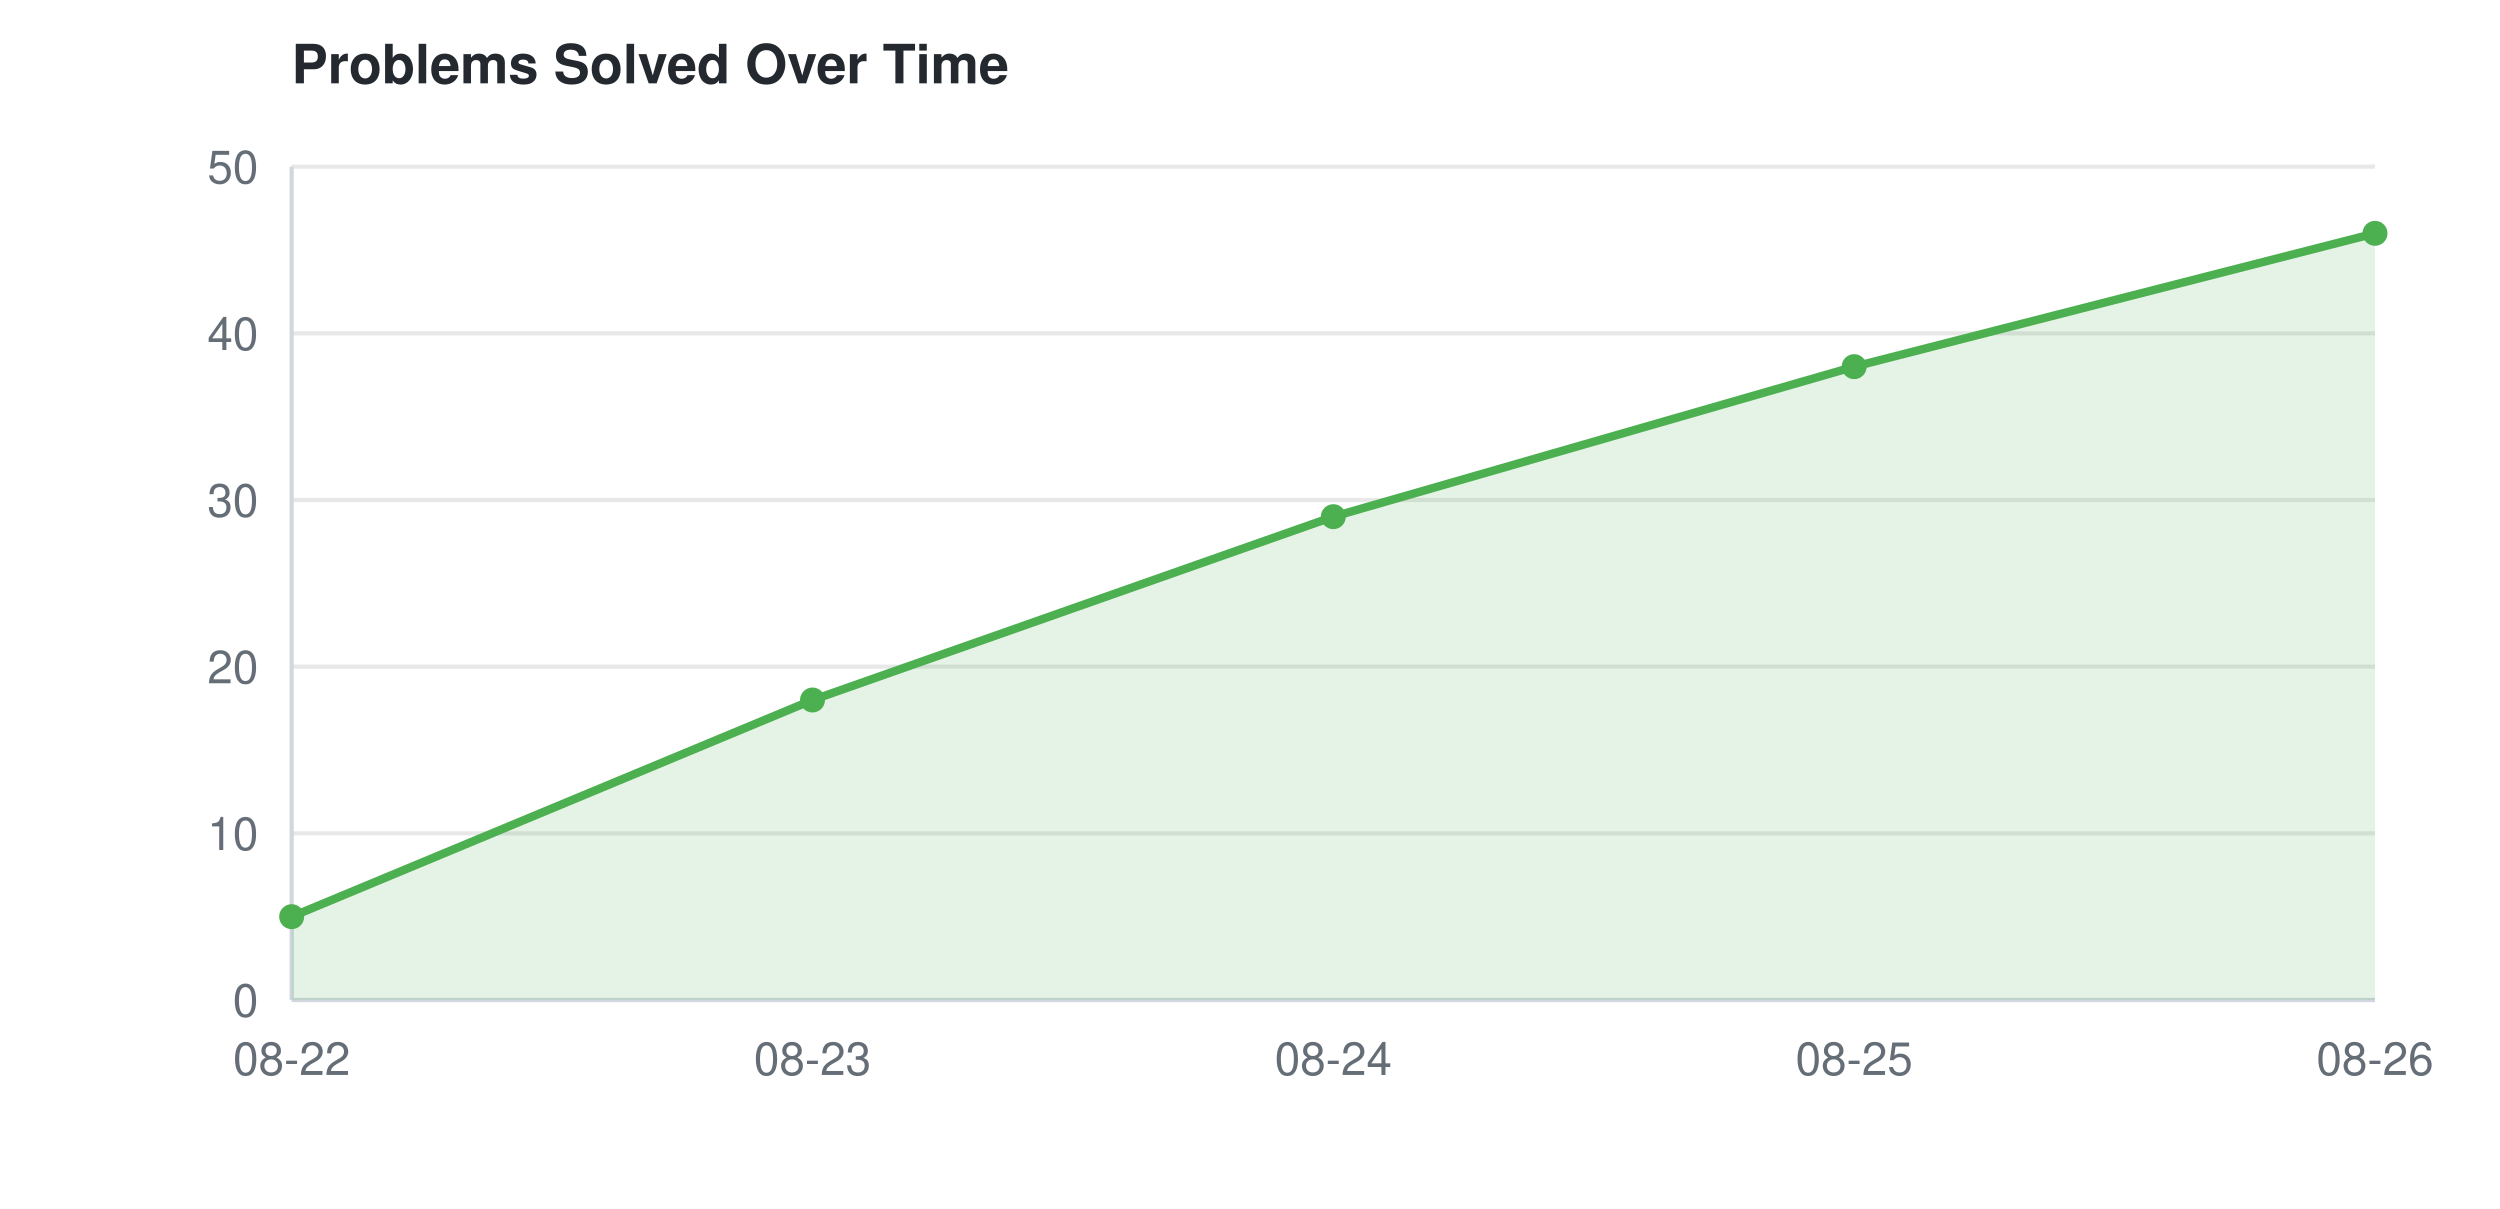
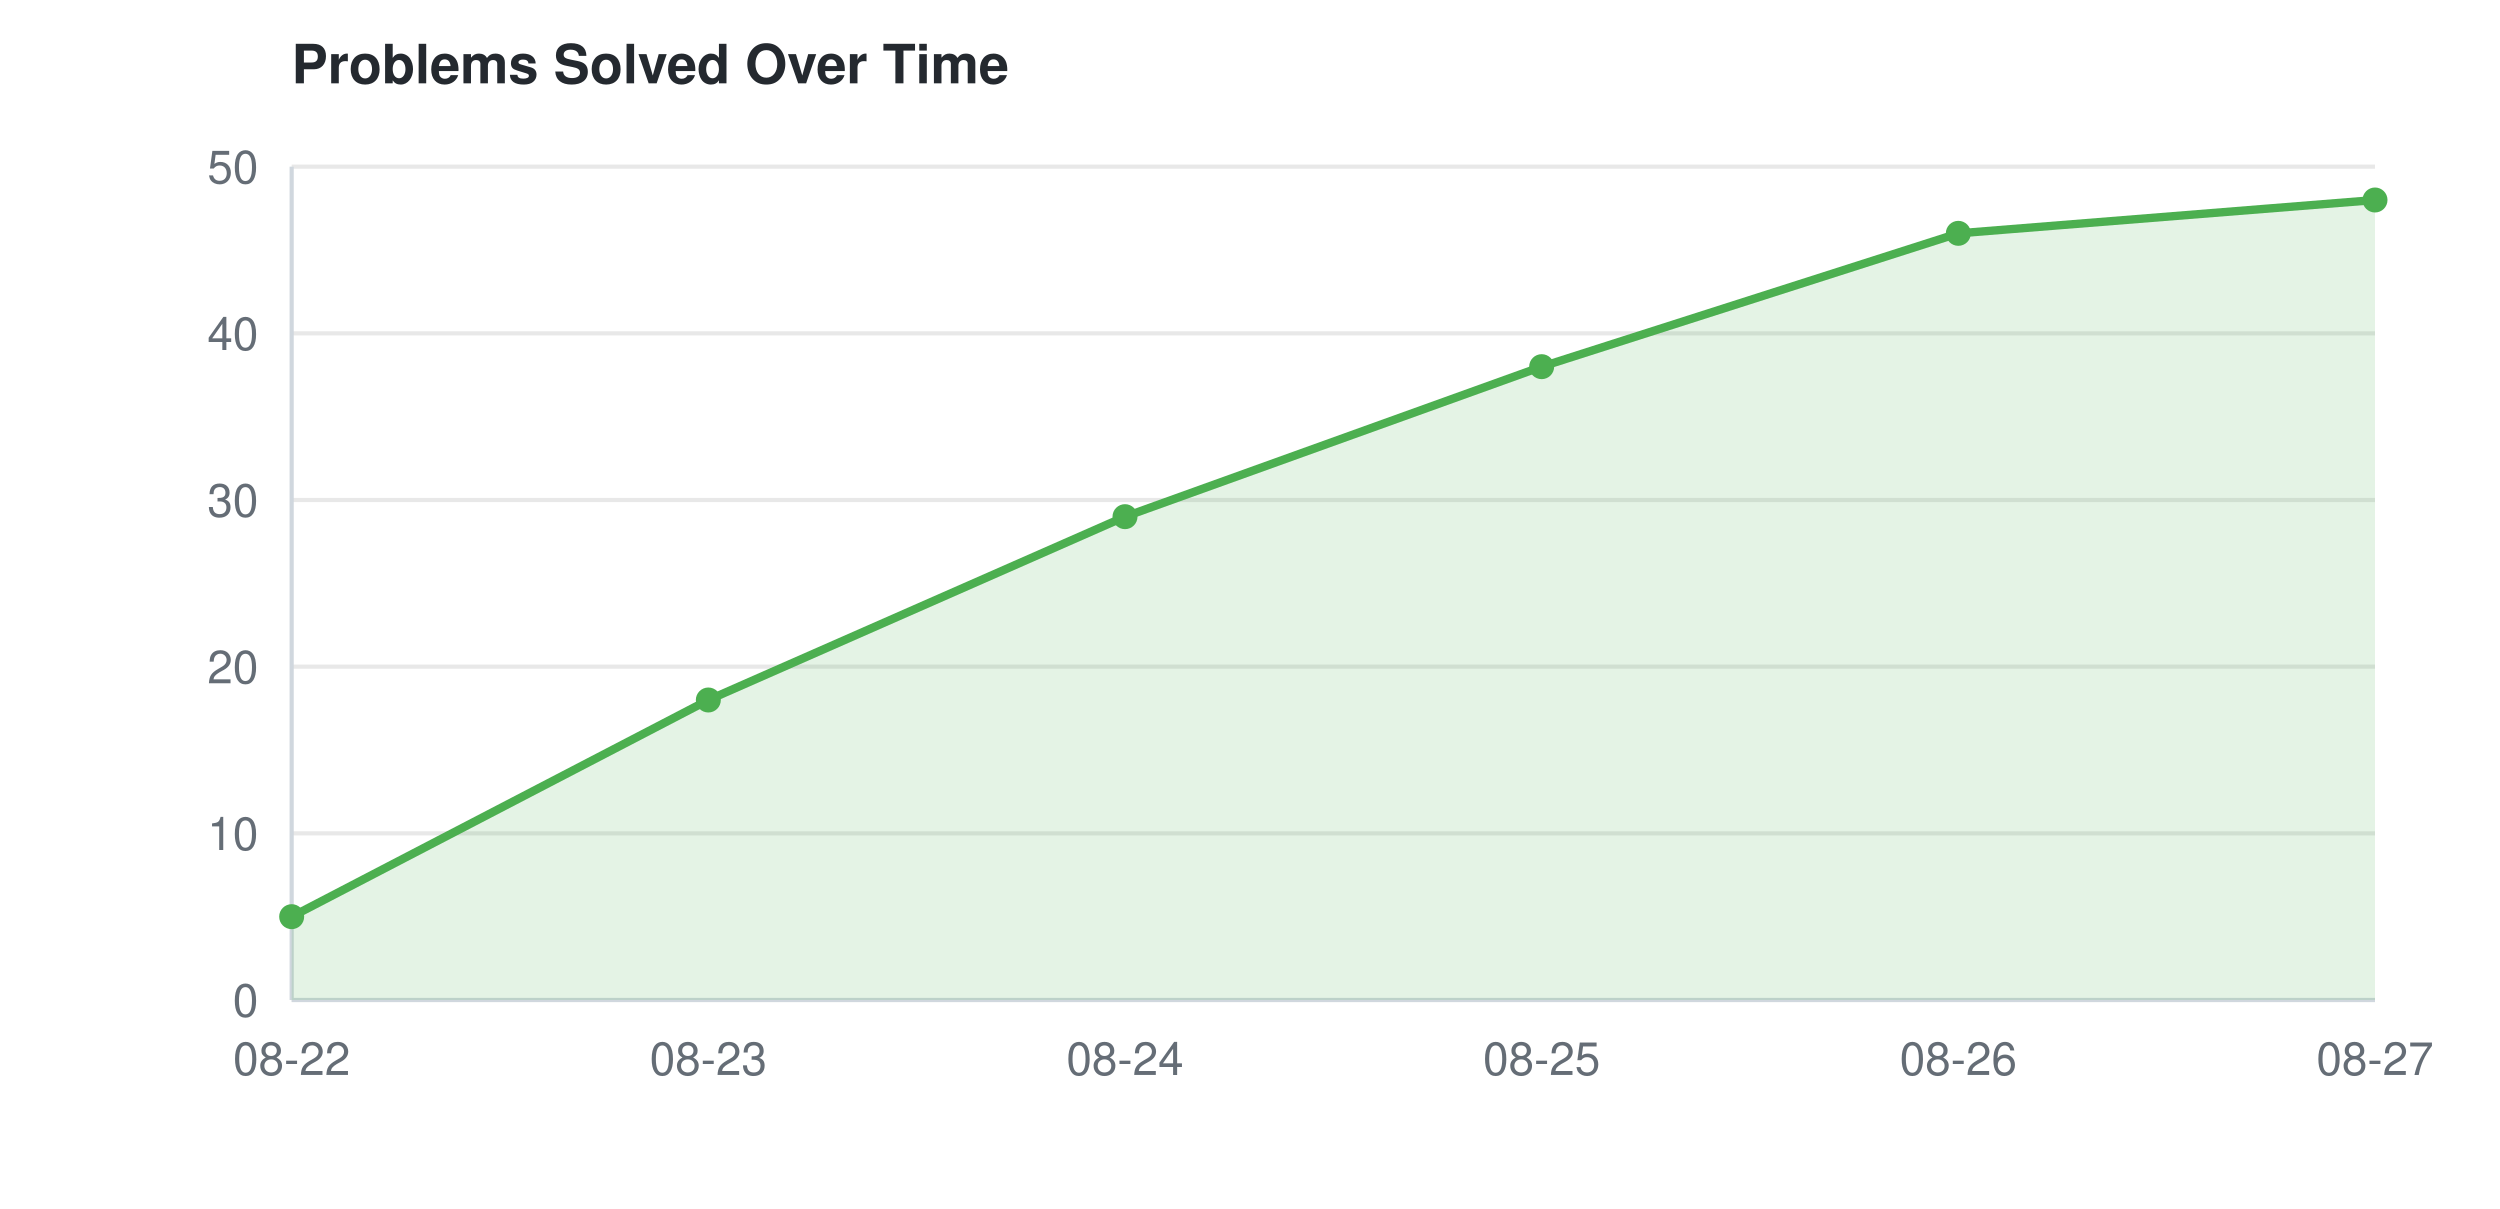
<svg xmlns="http://www.w3.org/2000/svg" width="600" height="290">
  <style>
    text { font-family: -apple-system, BlinkMacSystemFont, "Segoe UI", Helvetica, Arial, sans-serif; font-size: 11px; fill: #656d76; }
    text.title { font-size: 13px; font-weight: 600; fill: #24292f; }
    line.grid { stroke: #e8e8e8; stroke-width: 1; }
    line.axis { stroke: #d0d7de; stroke-width: 1; }
    @media (prefers-color-scheme: dark) {
      text { fill: #8b949e; }
      text.title { fill: #e6edf3; }
      line.grid { stroke: #21262d; }
      line.axis { stroke: #30363d; }
    }
  </style>
  <text class="title" x="70" y="20">Problems Solved Over Time</text>
  <line class="grid" x1="70" y1="240.0" x2="570" y2="240.0" />
  <text x="62" y="244.0" text-anchor="end">0</text>
  <line class="grid" x1="70" y1="200.0" x2="570" y2="200.0" />
  <text x="62" y="204.0" text-anchor="end">10</text>
  <line class="grid" x1="70" y1="160.0" x2="570" y2="160.0" />
  <text x="62" y="164.0" text-anchor="end">20</text>
  <line class="grid" x1="70" y1="120.0" x2="570" y2="120.0" />
  <text x="62" y="124.0" text-anchor="end">30</text>
  <line class="grid" x1="70" y1="80.0" x2="570" y2="80.0" />
  <text x="62" y="84.0" text-anchor="end">40</text>
  <line class="grid" x1="70" y1="40.0" x2="570" y2="40.0" />
  <text x="62" y="44.0" text-anchor="end">50</text>
  <line class="axis" x1="70" y1="40" x2="70" y2="240" />
  <line class="axis" x1="70" y1="240" x2="570" y2="240" />
  <text x="70.0" y="258" text-anchor="middle">08-22</text>
-   <text x="195.0" y="258" text-anchor="middle">08-23</text>
-   <text x="320.0" y="258" text-anchor="middle">08-24</text>
-   <text x="445.0" y="258" text-anchor="middle">08-25</text>
-   <text x="570.0" y="258" text-anchor="middle">08-26</text>
-   <polygon points="70.0,240 70.0,220.0 195.0,168.0 320.0,124 445.0,88.0 570.0,56.0 570.0,240" fill="#4CAF50" opacity="0.15" />
-   <path d="M70.0,220.0 L195.0,168.0 L320.0,124 L445.0,88.0 L570.0,56.0" fill="none" stroke="#4CAF50" stroke-width="2" />
+   <text x="170.0" y="258" text-anchor="middle">08-23</text>
+   <text x="270.0" y="258" text-anchor="middle">08-24</text>
+   <text x="370.0" y="258" text-anchor="middle">08-25</text>
+   <text x="470.0" y="258" text-anchor="middle">08-26</text>
+   <text x="570.0" y="258" text-anchor="middle">08-27</text>
+   <polygon points="70.0,240 70.0,220.0 170.0,168.0 270.0,124 370.0,88.0 470.0,56.0 570.0,48.0 570.0,240" fill="#4CAF50" opacity="0.15" />
+   <path d="M70.0,220.0 L170.0,168.0 L270.0,124 L370.0,88.0 L470.0,56.0 L570.0,48.0" fill="none" stroke="#4CAF50" stroke-width="2" />
  <circle cx="70.0" cy="220.0" r="3" fill="#4CAF50" />
-   <circle cx="195.0" cy="168.0" r="3" fill="#4CAF50" />
-   <circle cx="320.0" cy="124" r="3" fill="#4CAF50" />
-   <circle cx="445.0" cy="88.0" r="3" fill="#4CAF50" />
-   <circle cx="570.0" cy="56.0" r="3" fill="#4CAF50" />
+   <circle cx="170.0" cy="168.0" r="3" fill="#4CAF50" />
+   <circle cx="270.0" cy="124" r="3" fill="#4CAF50" />
+   <circle cx="370.0" cy="88.0" r="3" fill="#4CAF50" />
+   <circle cx="470.0" cy="56.0" r="3" fill="#4CAF50" />
+   <circle cx="570.0" cy="48.0" r="3" fill="#4CAF50" />
</svg>
